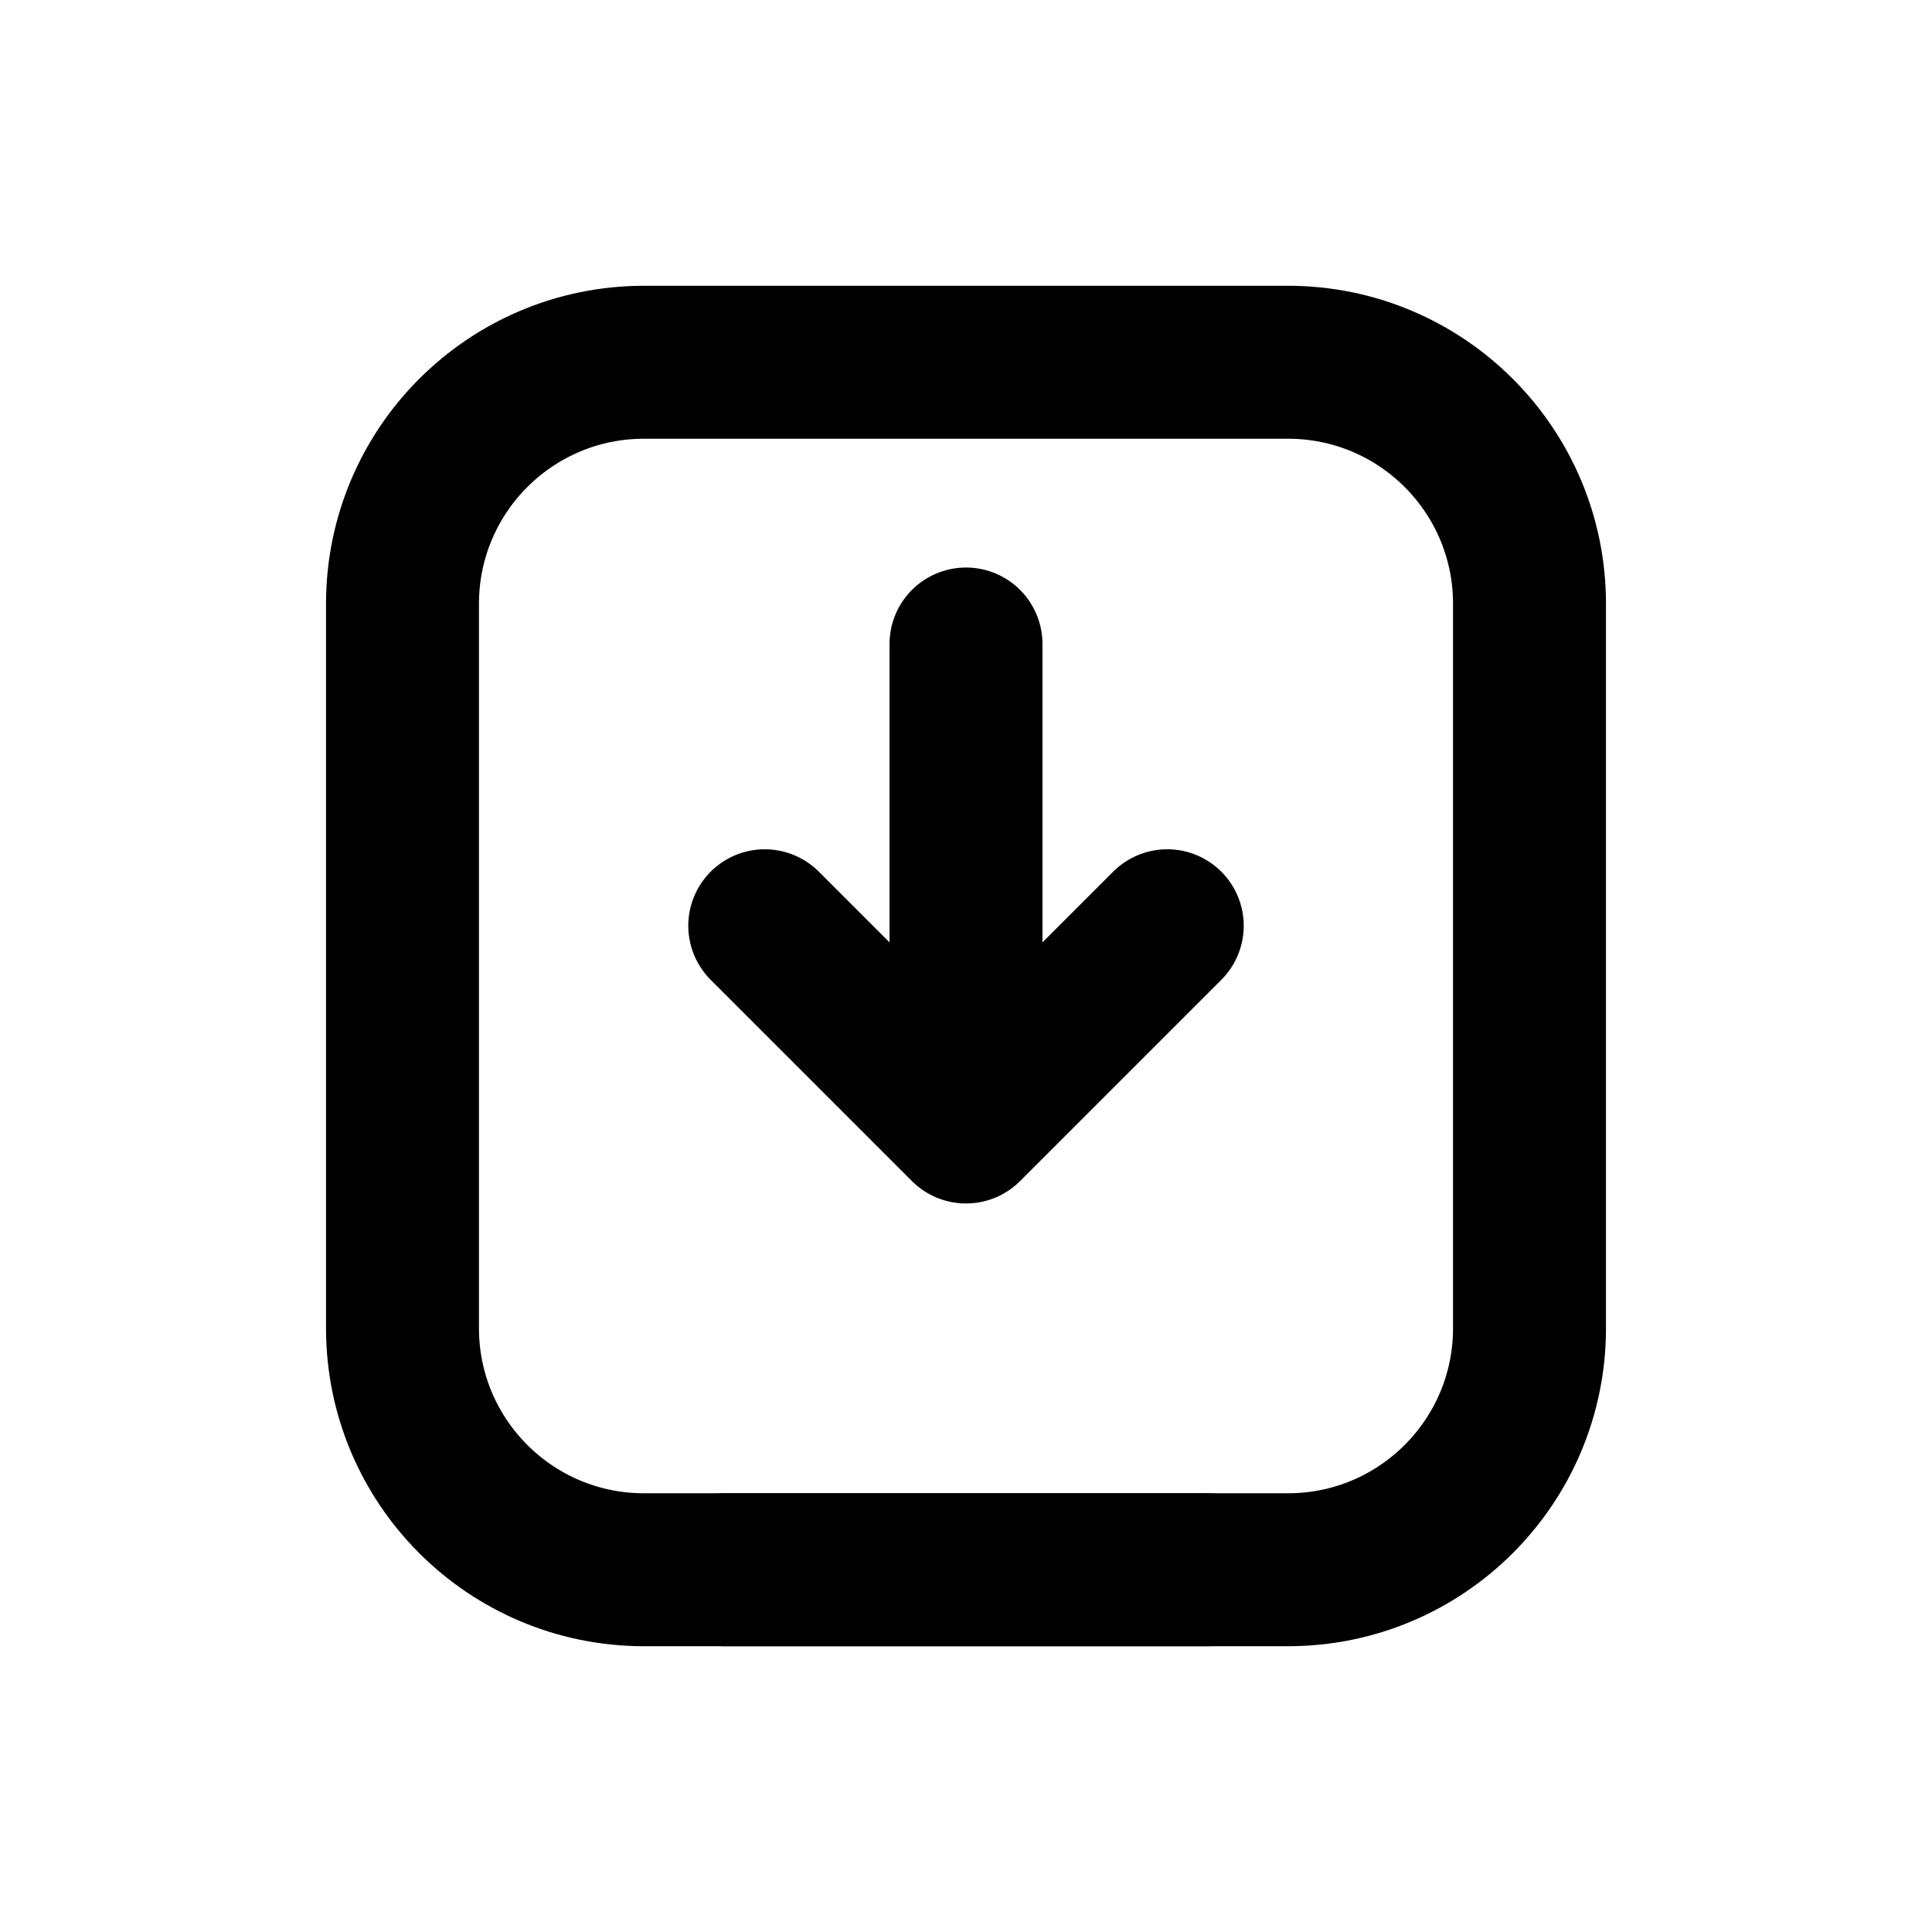
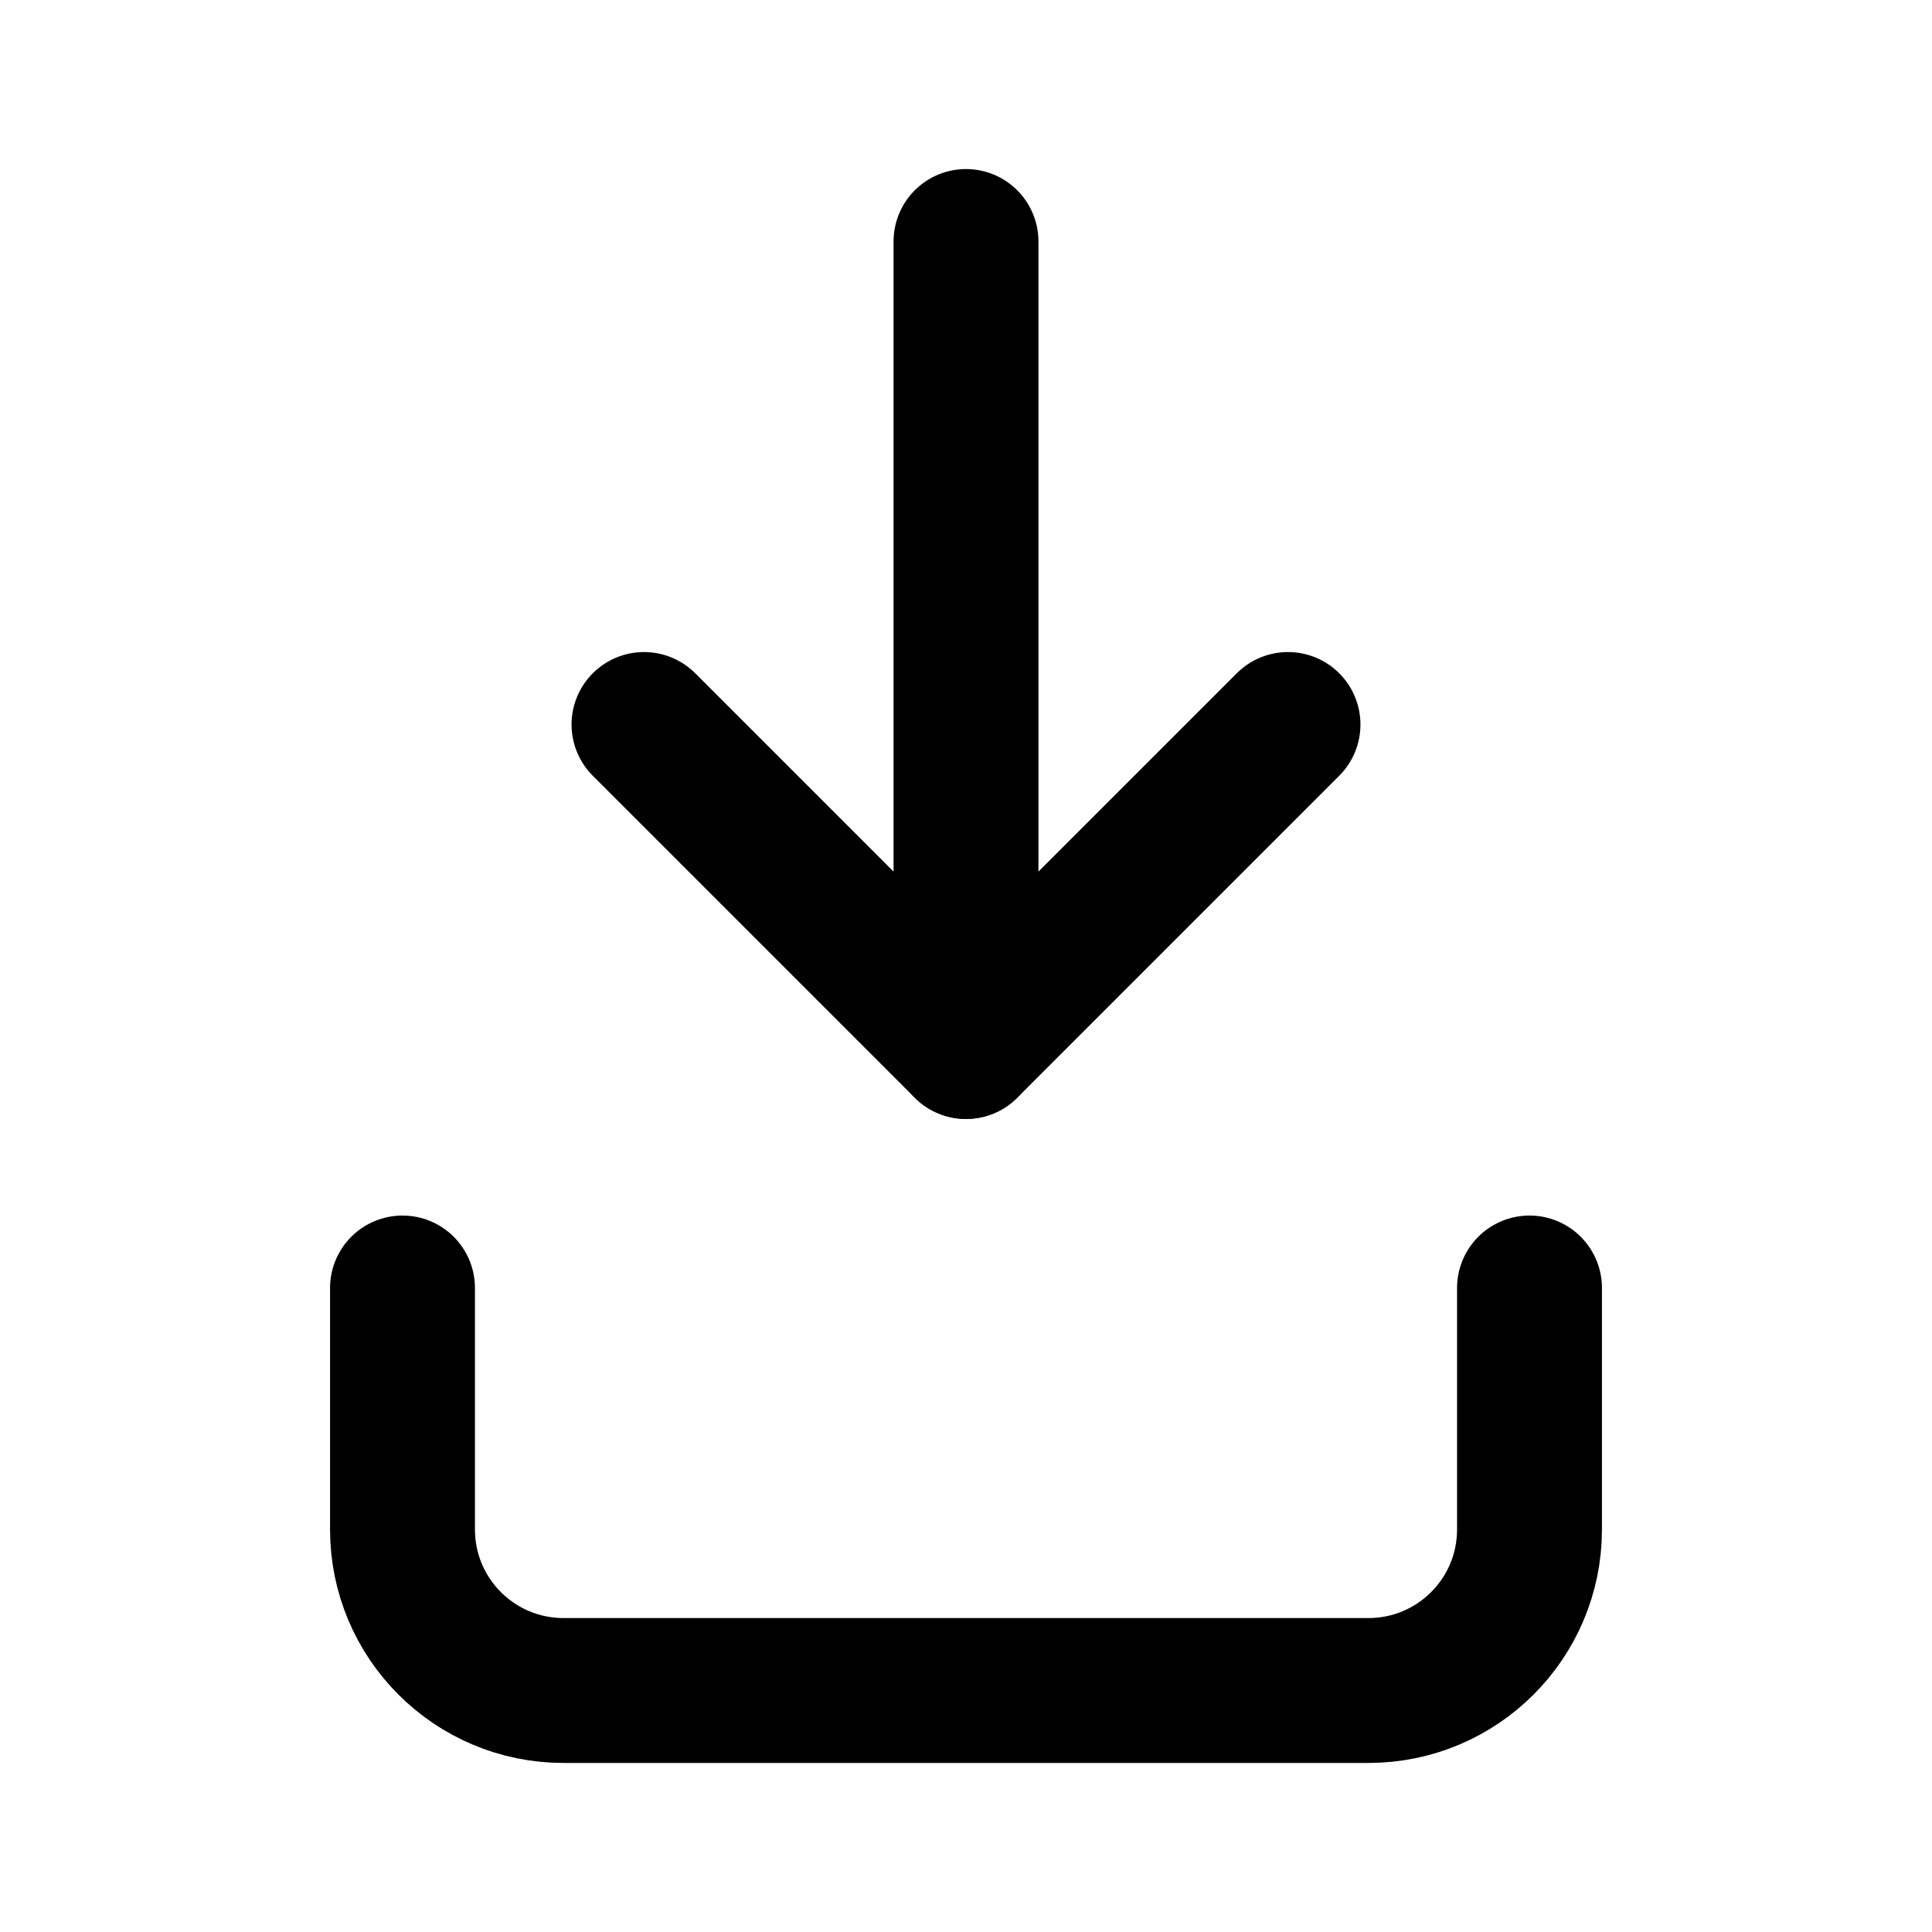
- <svg xmlns="http://www.w3.org/2000/svg" viewBox="0 0 24 24" fill="none" stroke="currentColor" stroke-width="1.9" stroke-linecap="round" stroke-linejoin="round">
-   <rect x="5" y="4.5" width="14" height="15" rx="3" />
-   <path d="M12 8v6m0 0-2.5-2.5M12 14l2.5-2.5M9 19.5h6" />
+ <svg xmlns="http://www.w3.org/2000/svg" width="24" height="24" viewBox="0 0 24 24" fill="none" stroke="currentColor" stroke-width="1.8" stroke-linecap="round" stroke-linejoin="round" aria-hidden="true" role="img">
+   <path d="M12 3v10" />
+   <path d="m8 9 4 4 4-4" />
+   <path d="M5 16v3a2 2 0 0 0 2 2h10a2 2 0 0 0 2-2v-3" />
</svg>
